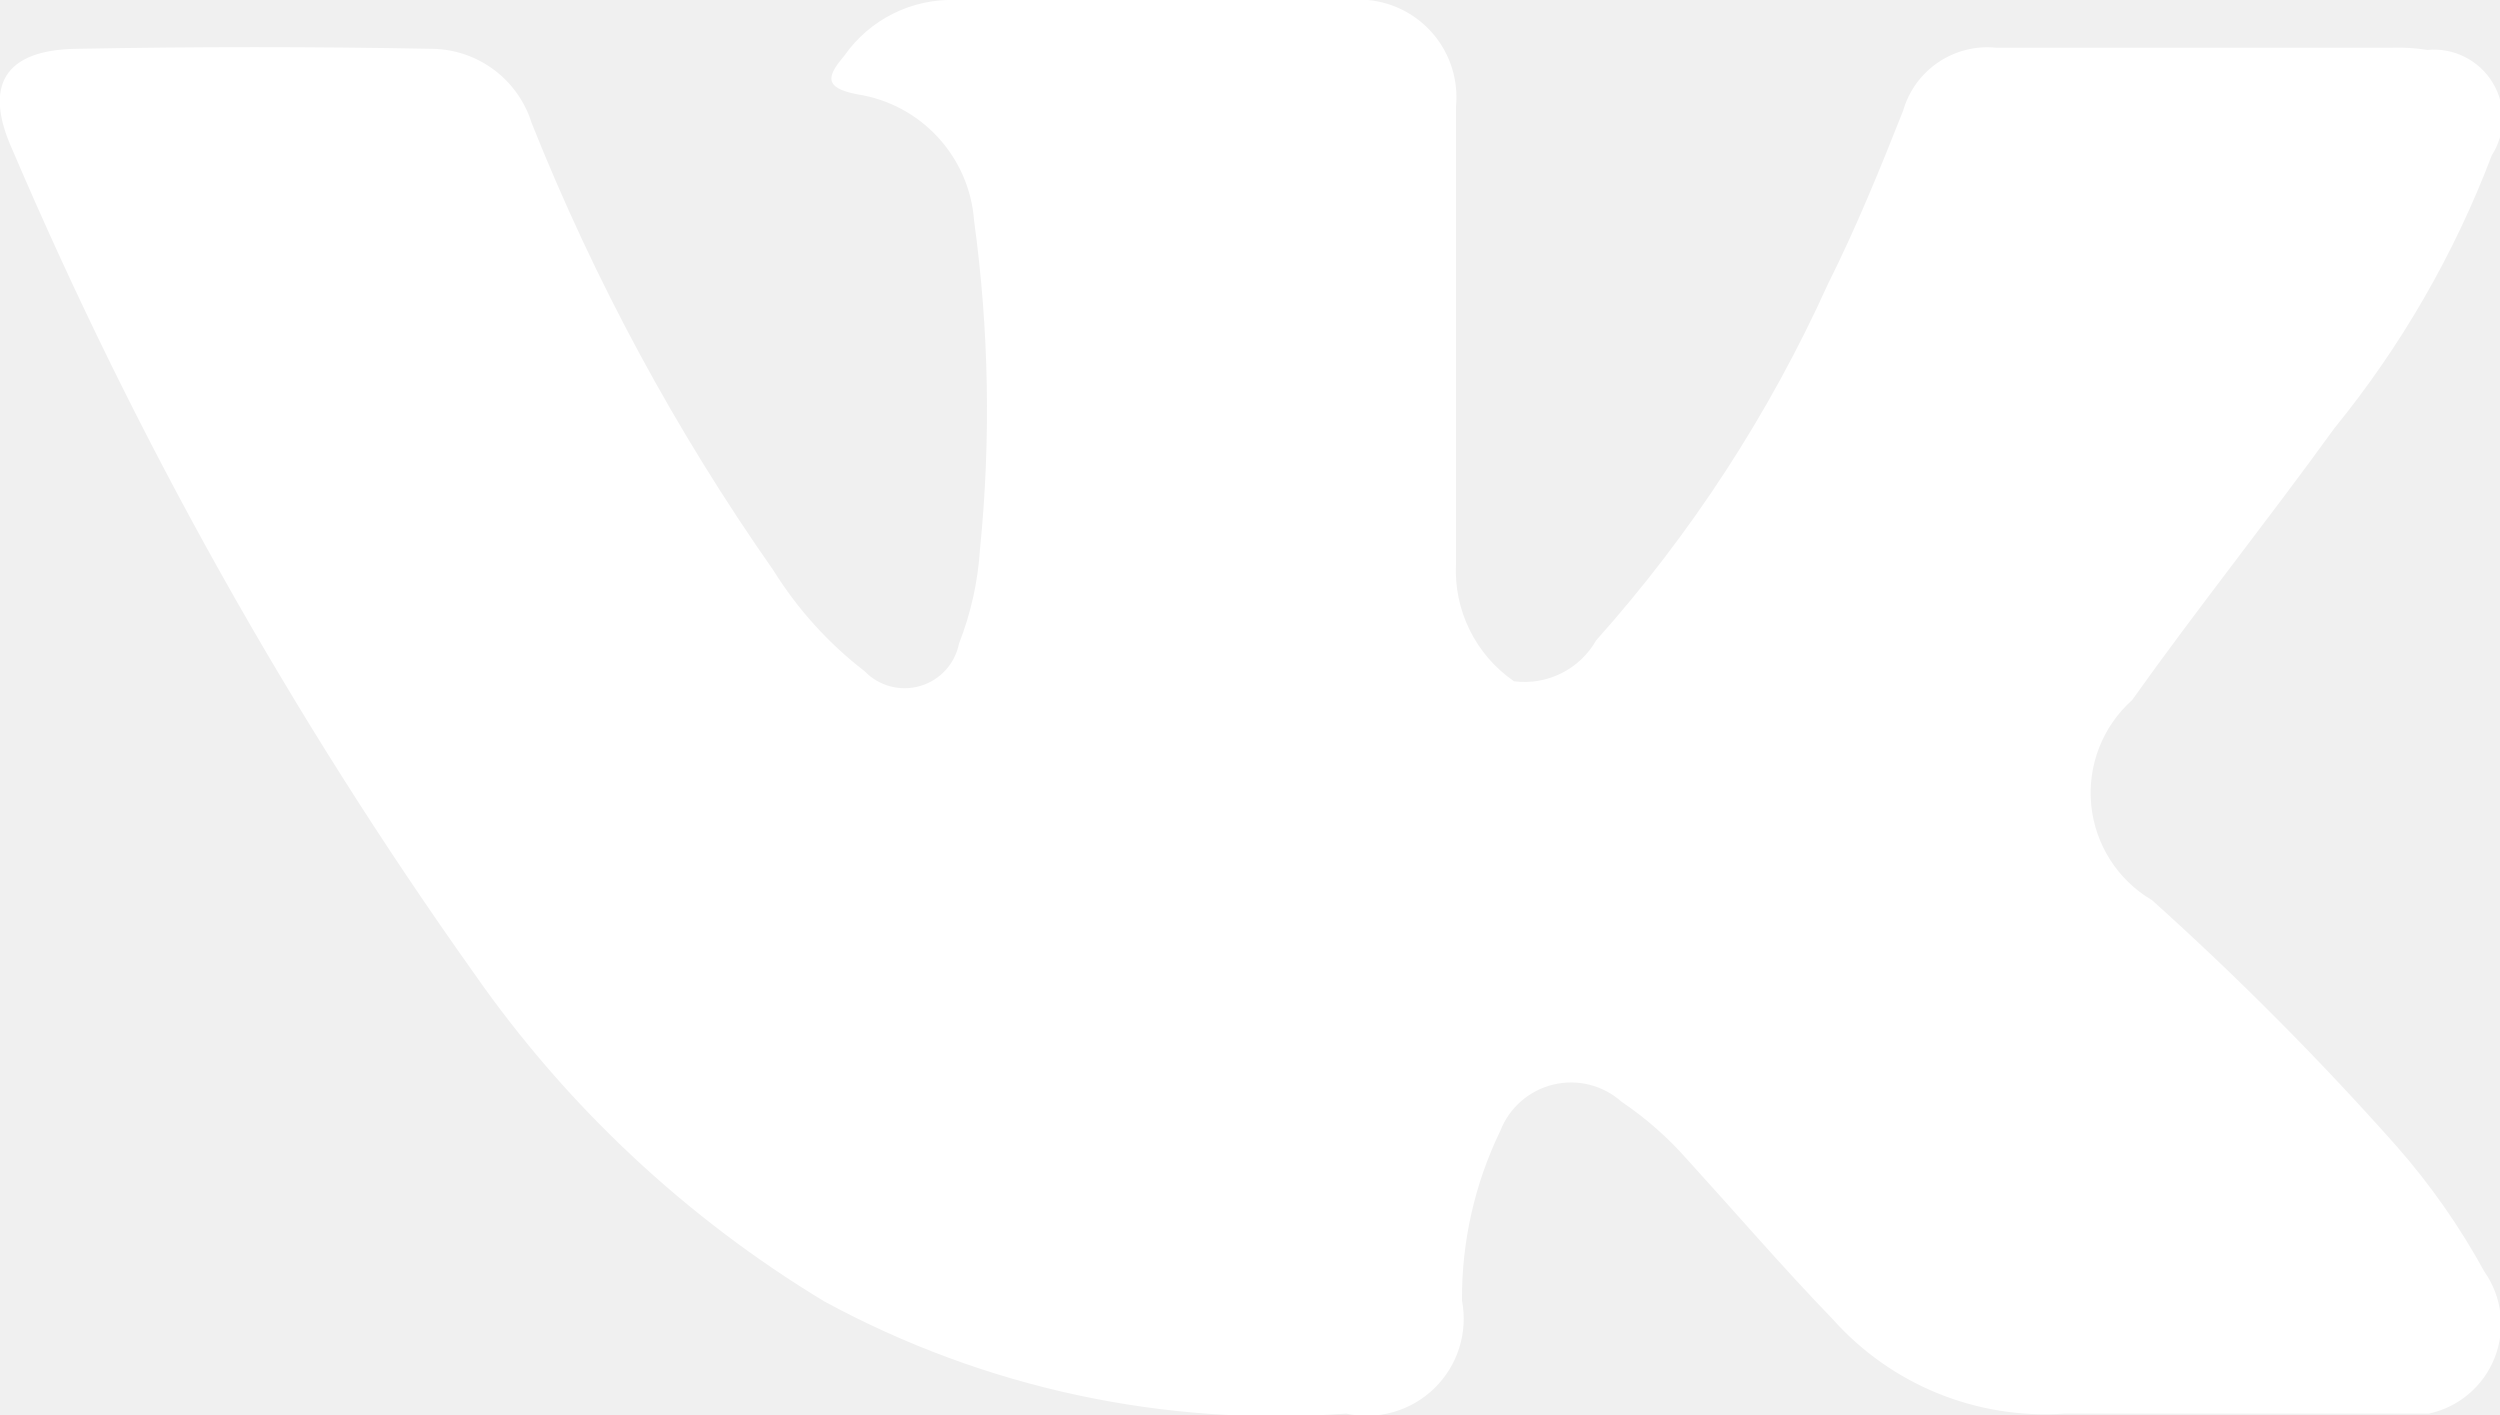
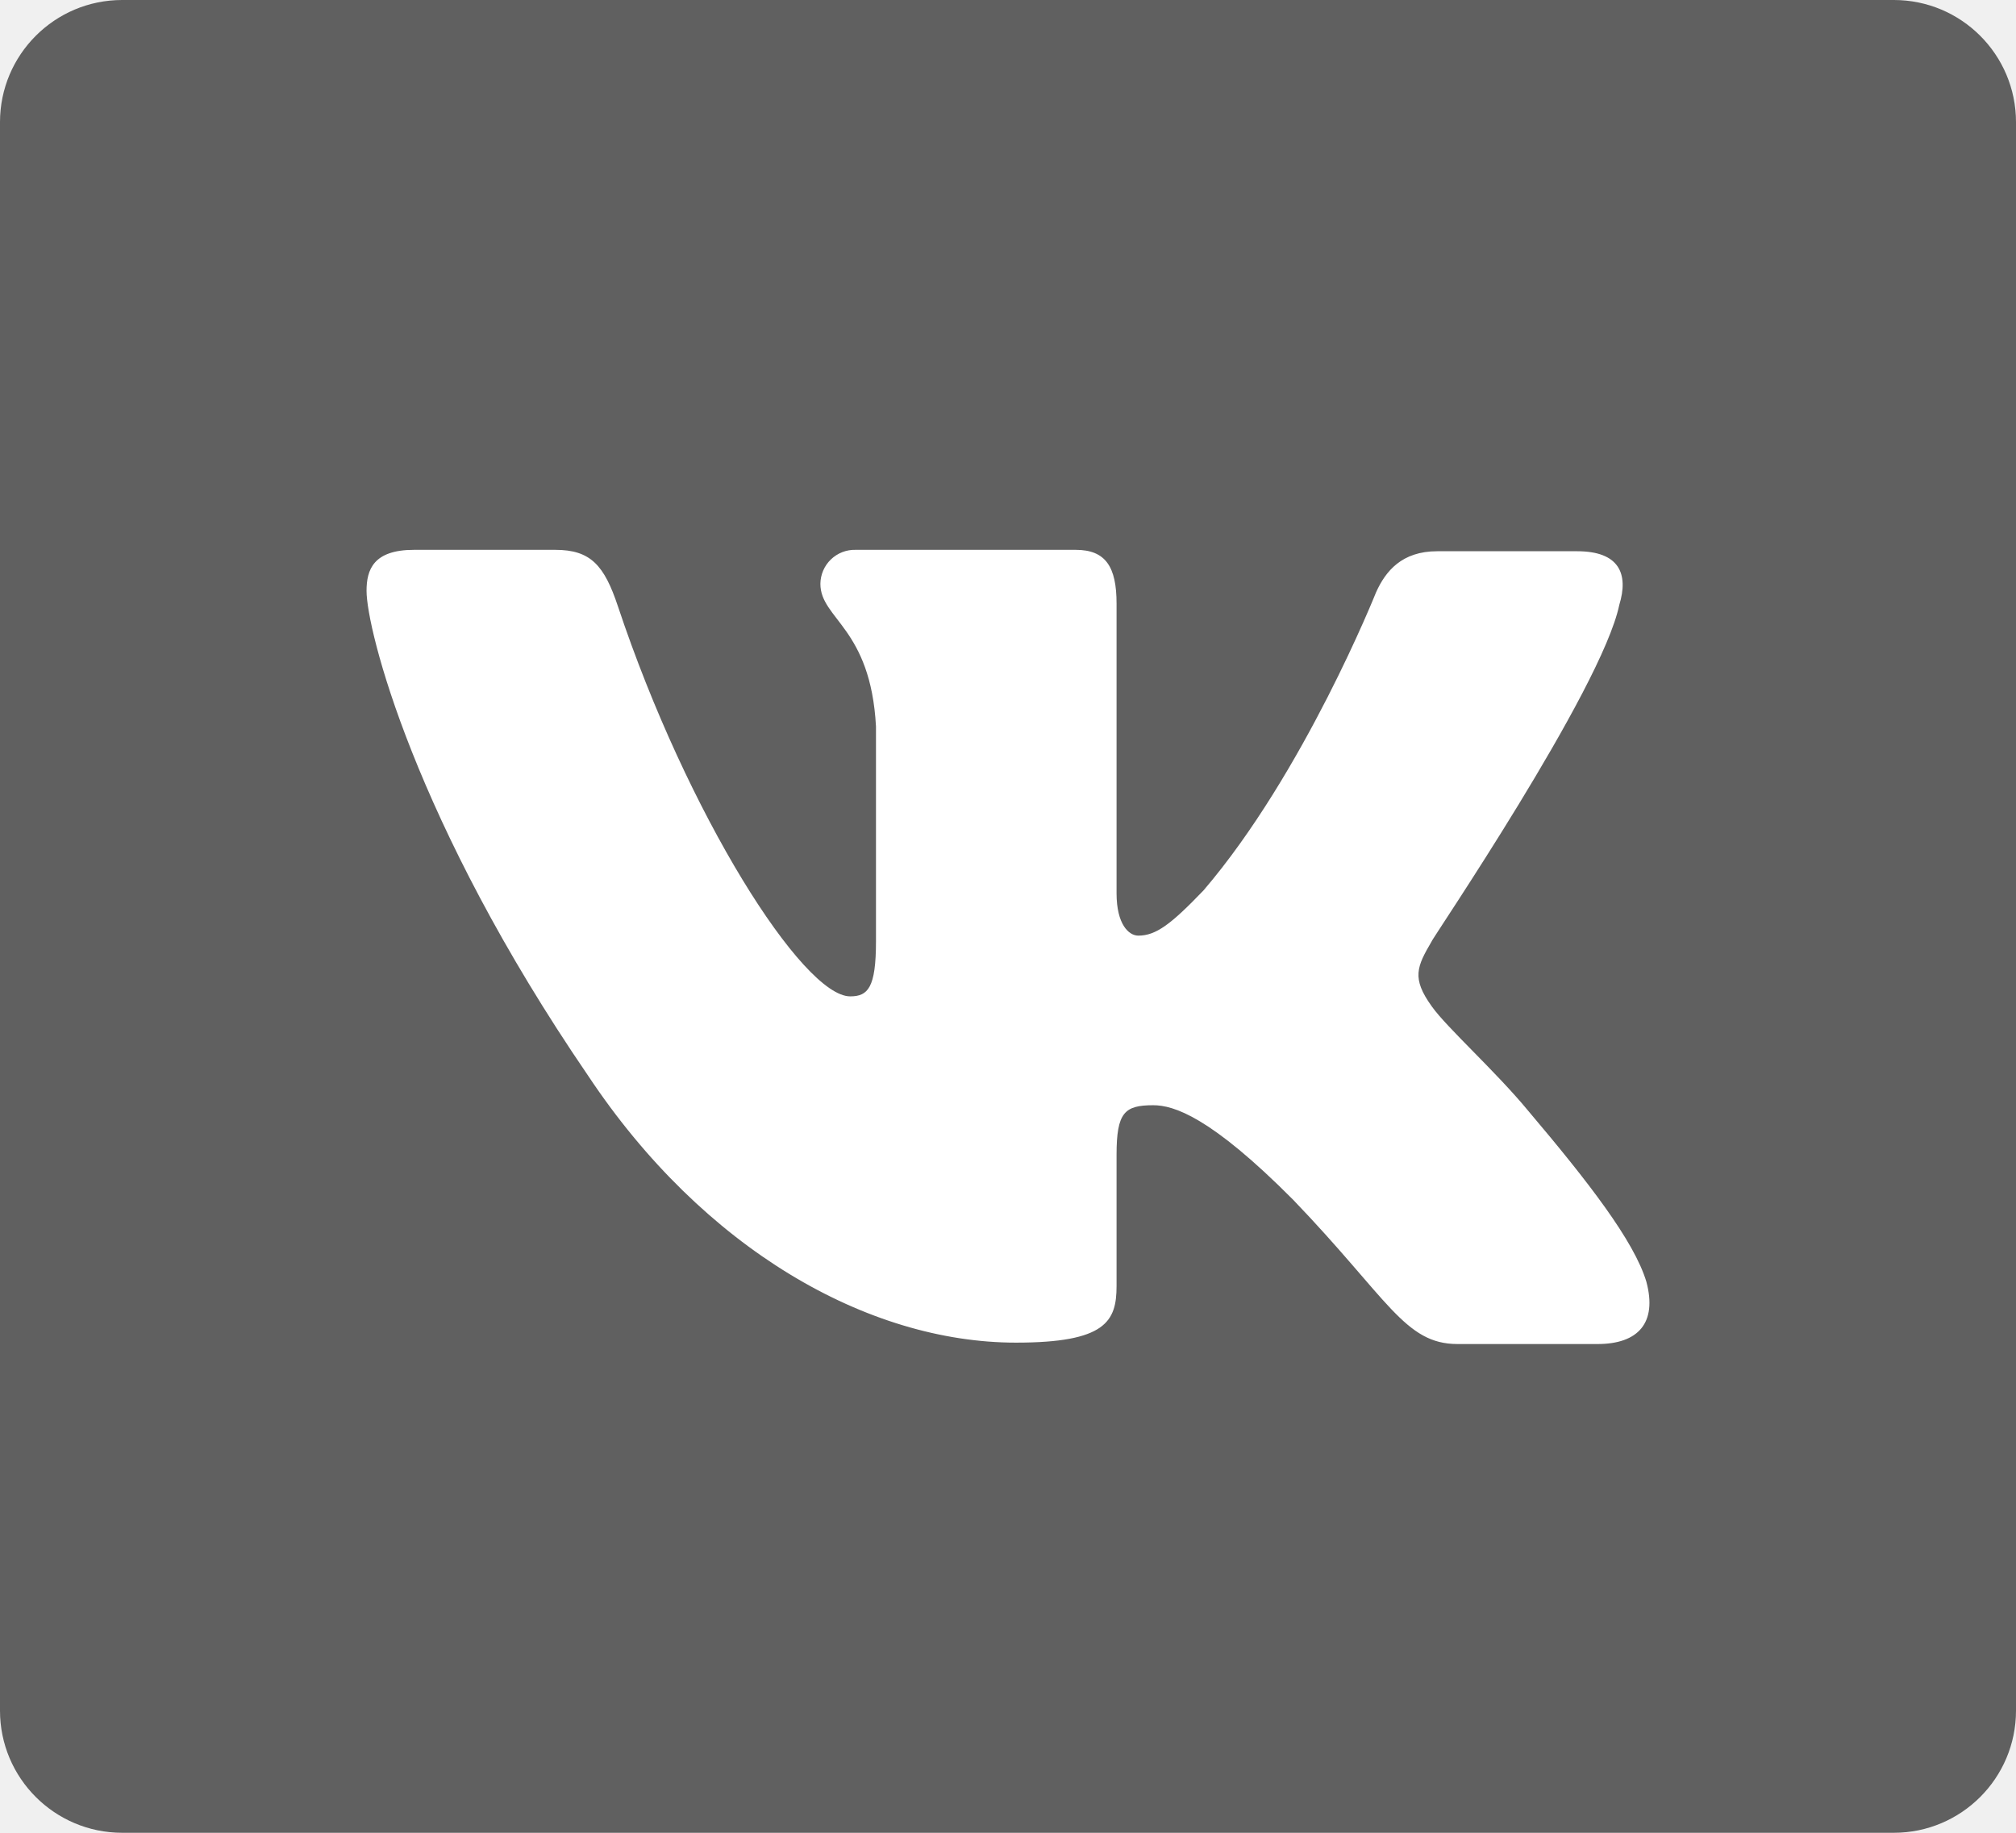
- <svg xmlns="http://www.w3.org/2000/svg" width="22.531" height="12.75" viewBox="0 0 22.531 12.75">
-   <defs>
-     <style>.cls-1{fill:#fff;fill-rule:evenodd}</style>
-   </defs>
-   <path class="cls-1" d="M19.392 8.11a27.668 27.668 0 0 1 2.207 2.22 6.277 6.277 0 0 1 .791 1.13.824.824 0 0 1-.5 1.28h-3.282a2.562 2.562 0 0 1-2.09-.85c-.454-.47-.875-.96-1.312-1.44a3.088 3.088 0 0 0-.591-.52.684.684 0 0 0-1.093.26 3.456 3.456 0 0 0-.346 1.53.875.875 0 0 1-1.045 1.02 8.525 8.525 0 0 1-4.7-1.01 10.4 10.4 0 0 1-3.16-2.96A39.815 39.815 0 0 1 .112 1.35C-.151.77.041.45.686.44Q2.292.41 3.9.44a.953.953 0 0 1 .892.67A19.822 19.822 0 0 0 6.97 5.14a3.451 3.451 0 0 0 .823.91.5.5 0 0 0 .85-.25 2.818 2.818 0 0 0 .189-.85 12.543 12.543 0 0 0-.053-2.96A1.245 1.245 0 0 0 7.726.85C7.412.79 7.459.68 7.611.5A1.177 1.177 0 0 1 8.618 0h3.71a.88.88 0 0 1 .794.96v4.12a1.212 1.212 0 0 0 .523 1.06.743.743 0 0 0 .741-.37 12.617 12.617 0 0 0 2.088-3.21c.251-.5.467-1.03.677-1.56a.79.79 0 0 1 .839-.57h3.57a1.655 1.655 0 0 1 .316.02.619.619 0 0 1 .581.95 8.907 8.907 0 0 1-1.419 2.46c-.6.83-1.232 1.62-1.823 2.45a1.122 1.122 0 0 0 .175 1.8z" />
+ <svg xmlns="http://www.w3.org/2000/svg" width="33" height="30" viewBox="0 0 33 30" fill="none">
+   <rect opacity=".9" width="33" height="30" rx="2" fill="#505050" />
+   <path fill-rule="evenodd" clip-rule="evenodd" d="M25.816 9.023h-2.29c-.579 0-.845.325-1.001.672 0 0-1.18 2.96-2.825 4.88-.533.555-.778.74-1.067.74-.156 0-.356-.185-.356-.694V9.879c0-.6-.178-.879-.668-.879h-3.603a.562.562 0 0 0-.577.556c0 .578.823.716.91 2.336v3.515c0 .763-.132.902-.422.902-.778 0-2.668-2.983-3.802-6.384C9.892 9.255 9.67 9 9.09 9H6.778C6.112 9 6 9.325 6 9.672c0 .623.778 3.77 3.625 7.933 1.89 2.844 4.582 4.372 7.006 4.372 1.468 0 1.646-.348 1.646-.926v-2.15c0-.694.133-.81.6-.81.334 0 .935.184 2.292 1.549 1.556 1.619 1.823 2.36 2.69 2.36h2.29c.669 0 .98-.348.801-1.018-.2-.67-.955-1.642-1.934-2.799-.534-.648-1.335-1.364-1.58-1.711-.333-.463-.243-.649 0-1.065-.022 0 2.78-4.117 3.07-5.505.156-.509 0-.879-.69-.879z" fill="#fff" />
</svg>
